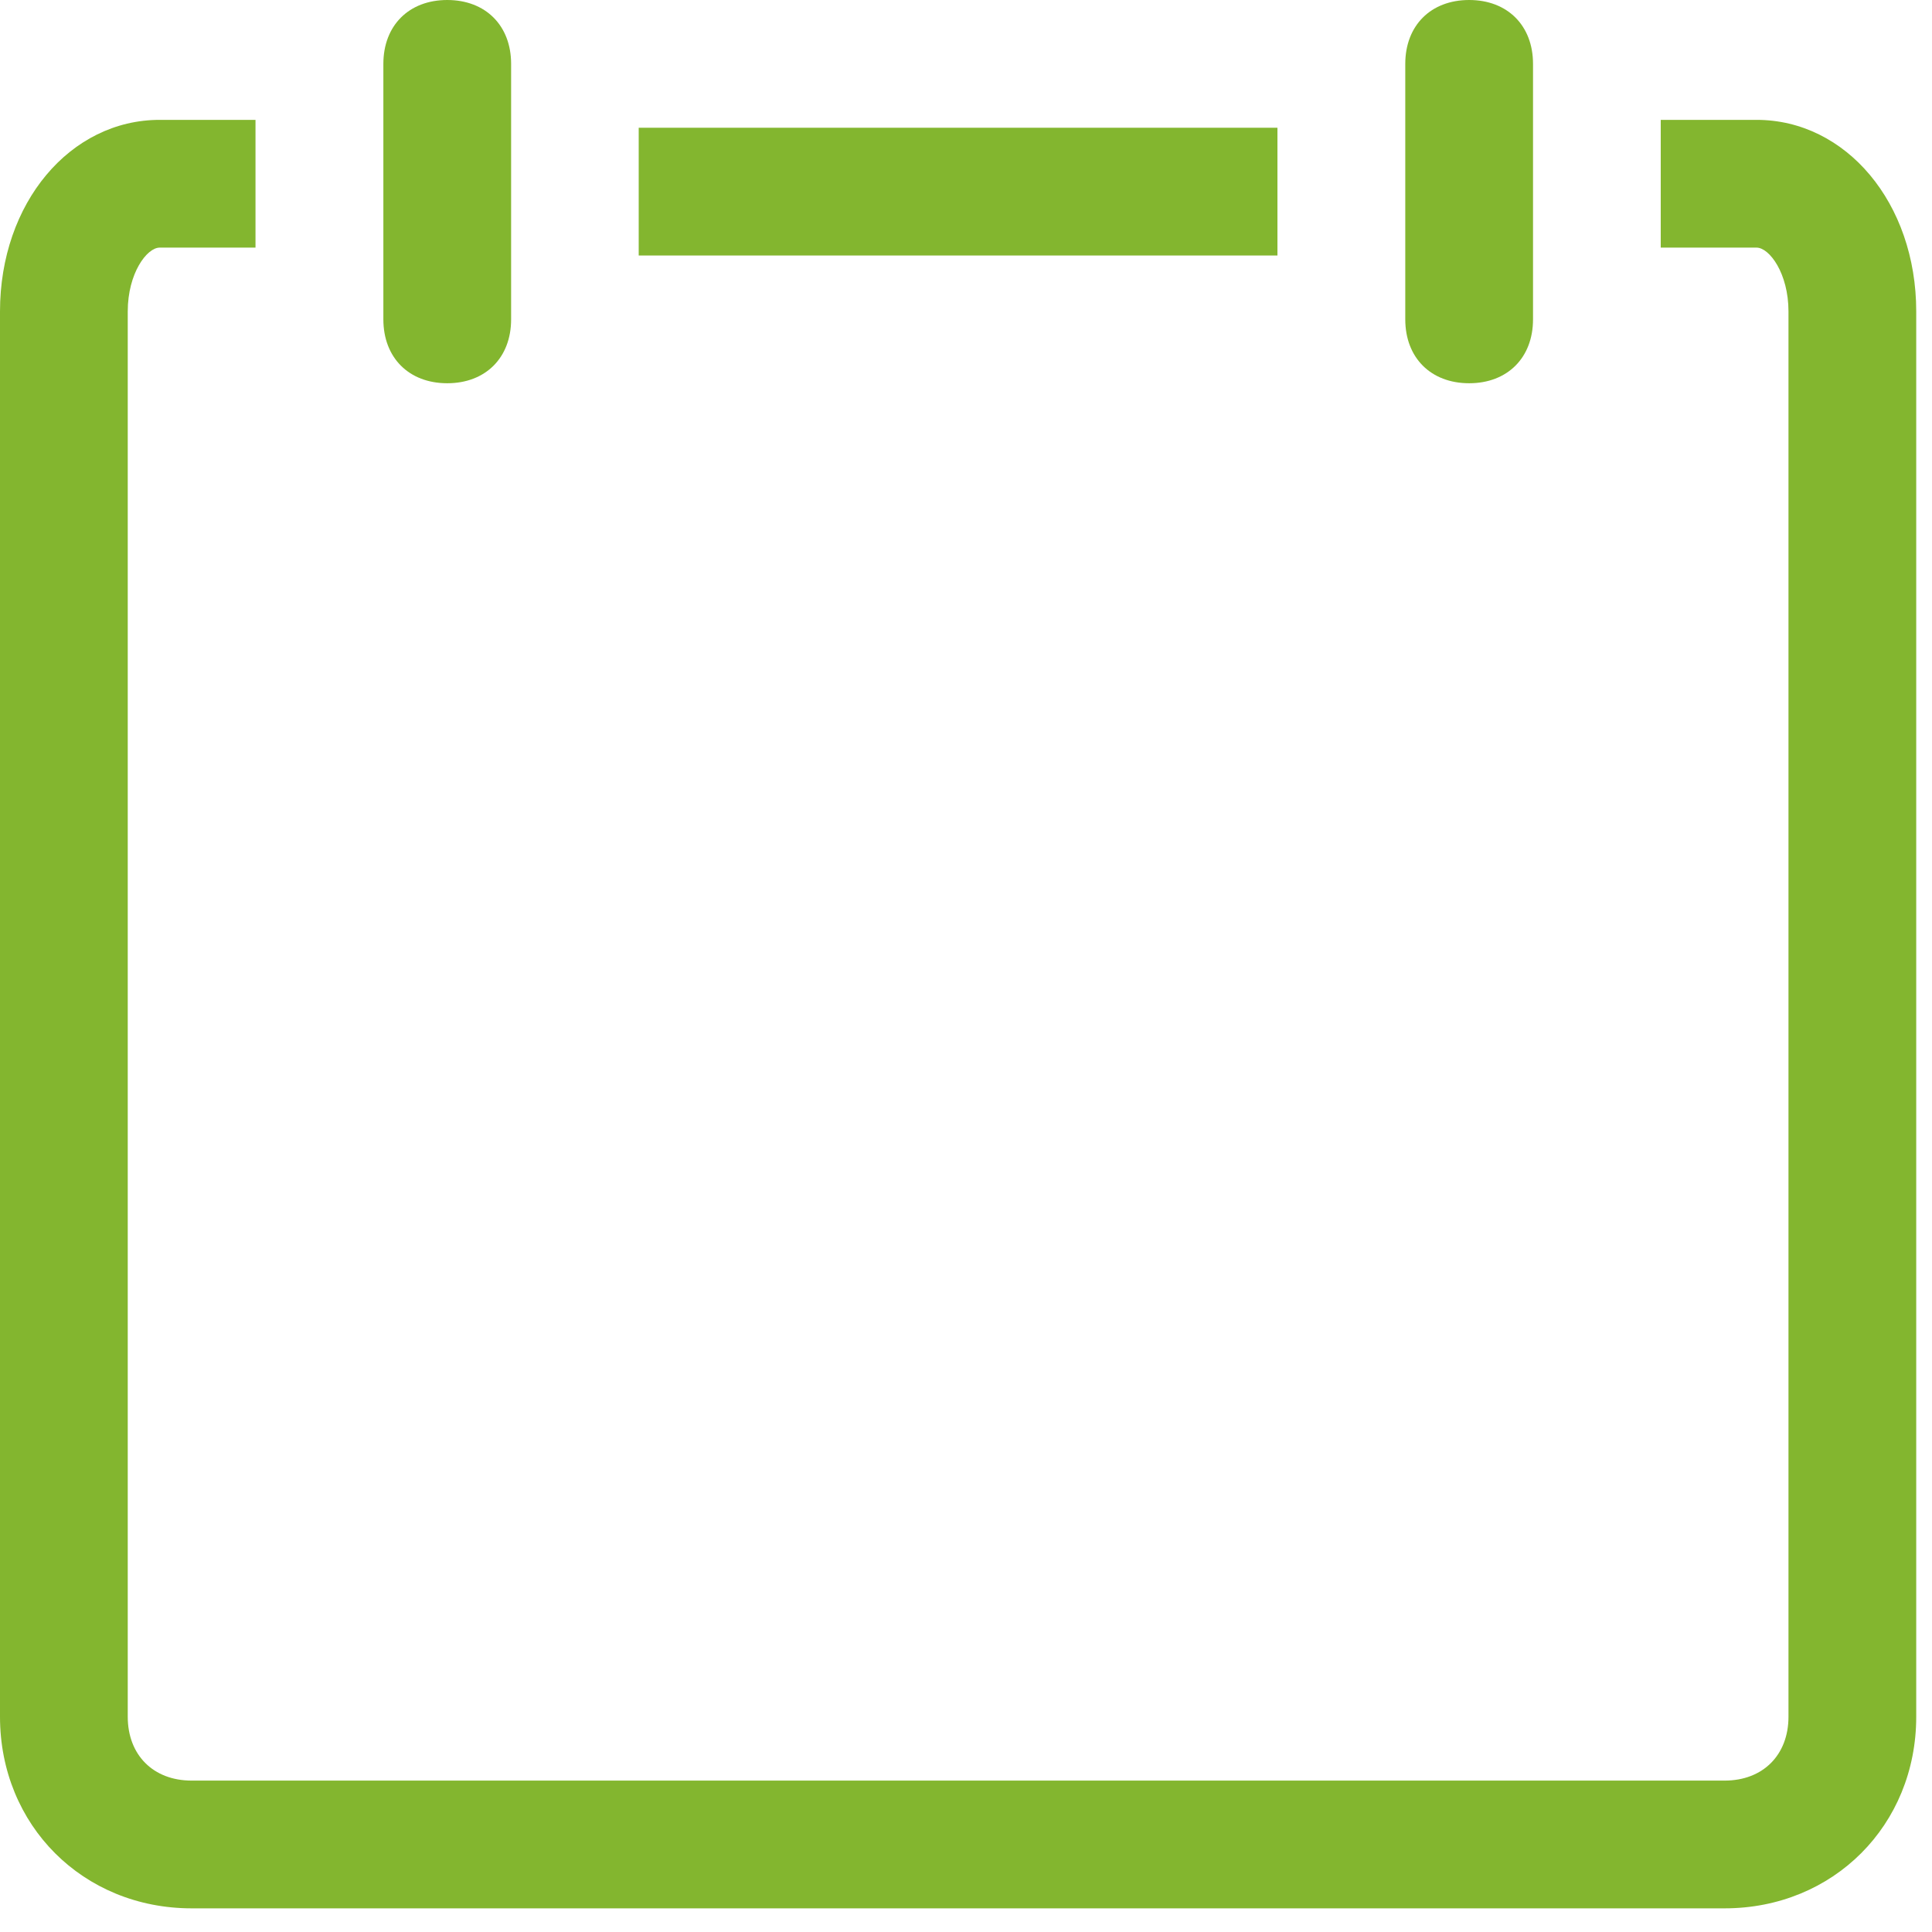
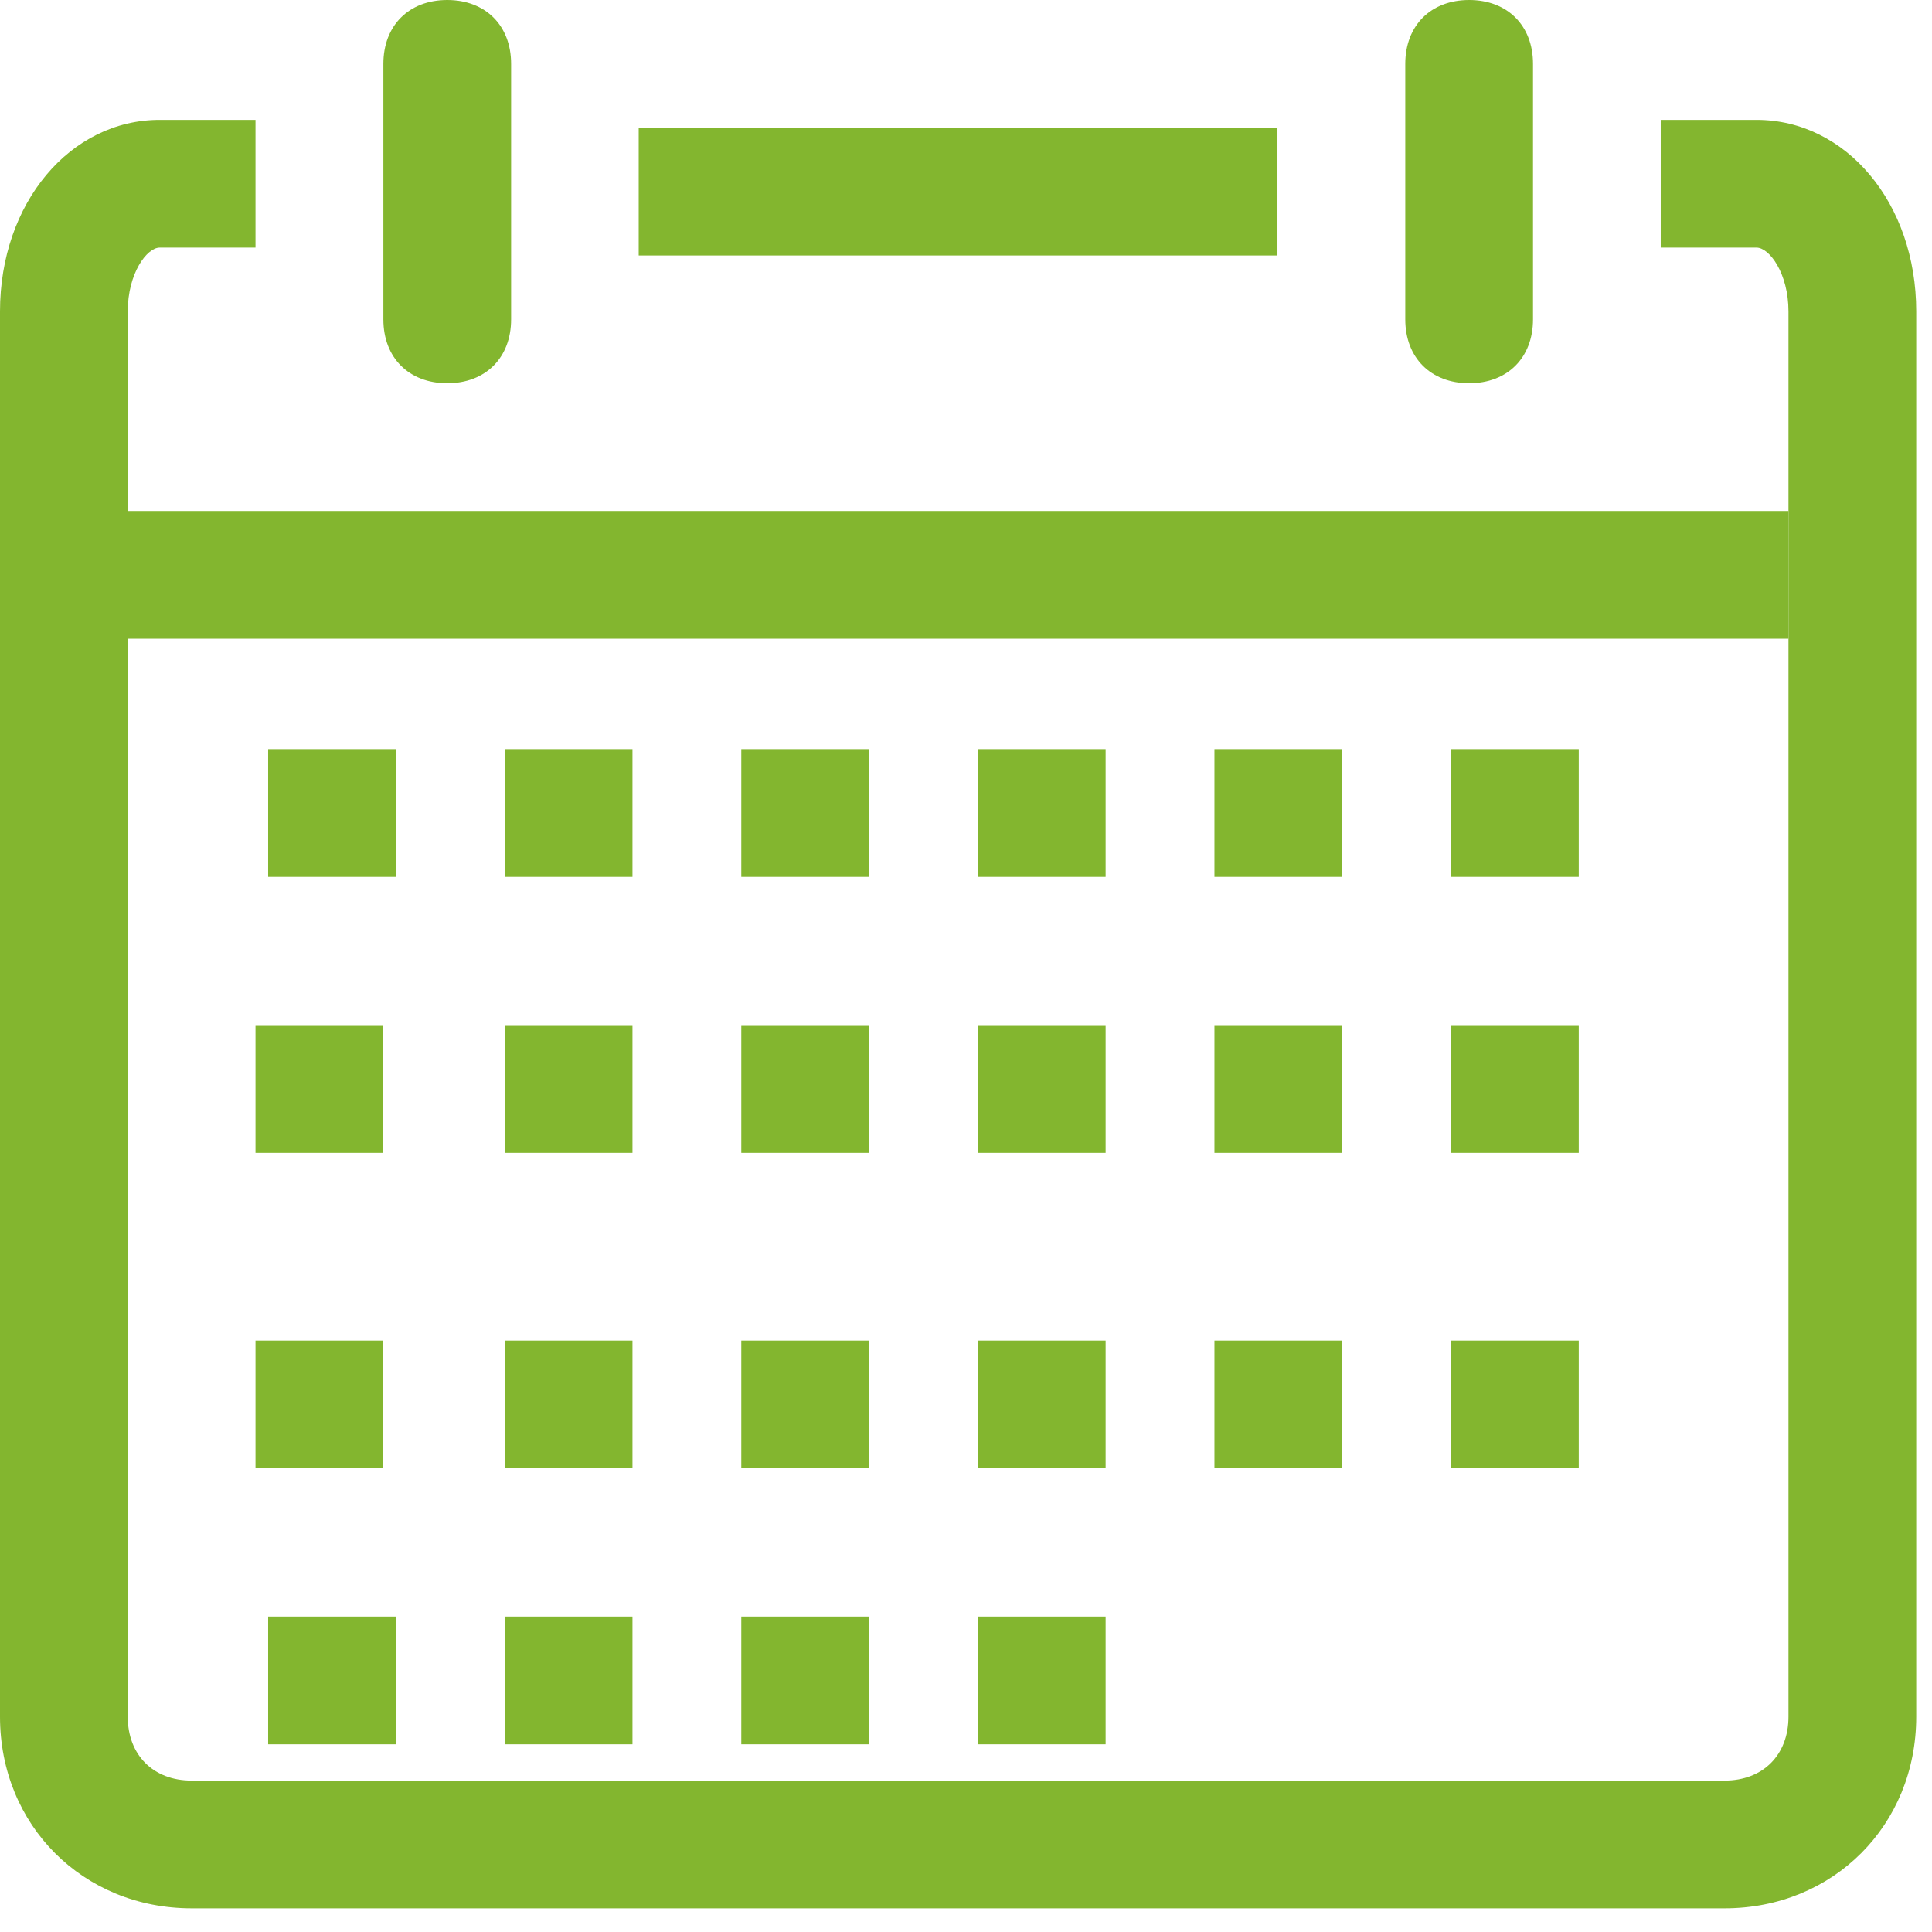
<svg xmlns="http://www.w3.org/2000/svg" width="49" height="49" viewBox="0 0 49 49" fill="none">
  <path d="M43.74 48.4H4.86C2.106 48.4 0 46.294 0 43.54V7.9C0 5.146 1.782 3.04 4.05 3.04H6.48V6.28H4.05C3.726 6.28 3.24 6.928 3.24 7.9V43.54C3.24 44.512 3.888 45.16 4.86 45.16H43.74C44.712 45.16 45.36 44.512 45.36 43.54V7.9C45.36 6.928 44.874 6.28 44.55 6.28H42.12V3.04H44.55C46.818 3.04 48.6 5.146 48.6 7.9V43.54C48.6 46.294 46.494 48.4 43.74 48.4Z" fill="#83B62F" />
  <path d="M11.343 9.72C10.371 9.72 9.723 9.072 9.723 8.1V1.62C9.723 0.648 10.371 0 11.343 0C12.315 0 12.963 0.648 12.963 1.62V8.1C12.963 9.072 12.315 9.72 11.343 9.72Z" fill="#83B62F" />
  <path d="M37.261 9.72C36.289 9.72 35.641 9.072 35.641 8.1V1.62C35.641 0.648 36.289 0 37.261 0C38.233 0 38.881 0.648 38.881 1.62V8.1C38.881 9.072 38.233 9.72 37.261 9.72Z" fill="#83B62F" />
  <path d="M16.199 3.24H32.399V6.48H16.199V3.24Z" fill="#83B62F" />
+   <path d="M3.24 12.96H45.36V16.2H3.24V12.96Z" fill="#83B62F" />
+   <path d="M24.801 41H28.041V44.24H24.801V41Z" fill="#83B62F" />
+   <path d="M18.801 41H22.041V44.24H18.801V41Z" fill="#83B62F" />
+   <path d="M12.801 41H16.041V44.24H12.801V41Z" fill="#83B62F" />
+   <path d="M6.801 41H10.041V44.24H6.801V41Z" fill="#83B62F" />
+   <path d="M30.801 19H34.041V22.24H30.801V19Z" fill="#83B62F" />
+   <path d="M24.801 19H28.041V22.24H24.801V19Z" fill="#83B62F" />
+   <path d="M18.801 19H22.041V22.24H18.801V19Z" fill="#83B62F" />
+   <path d="M12.801 19H16.041V22.24H12.801V19Z" fill="#83B62F" />
+   <path d="M6.801 19H10.041V22.24H6.801V19Z" fill="#83B62F" />
+   <path d="M36.801 26H40.041V29.24H36.801V26Z" fill="#83B62F" />
+   <path d="M30.801 26H34.041V29.24H30.801V26Z" fill="#83B62F" />
+   <path d="M24.801 26H28.041V29.24H24.801V26Z" fill="#83B62F" />
+   <path d="M18.801 26H22.041V29.24H18.801V26Z" fill="#83B62F" />
+   <path d="M12.801 26H16.041V29.24H12.801V26Z" fill="#83B62F" />
+   <path d="M6.48 26H9.72V29.24H6.48V26Z" fill="#83B62F" />
+   <path d="M36.801 34H40.041V37.24H36.801V34Z" fill="#83B62F" />
+   <path d="M30.801 34H34.041V37.24H30.801V34Z" fill="#83B62F" />
+   <path d="M24.801 34H28.041V37.24H24.801V34Z" fill="#83B62F" />
+   <path d="M18.801 34H22.041V37.24H18.801V34Z" fill="#83B62F" />
+   <path d="M12.801 34H16.041V37.24H12.801V34Z" fill="#83B62F" />
+   <path d="M6.48 34H9.72V37.24H6.48V34Z" fill="#83B62F" />
+   <path d="M36.801 19H40.041V22.24H36.801V19Z" fill="#83B62F" />
</svg>
